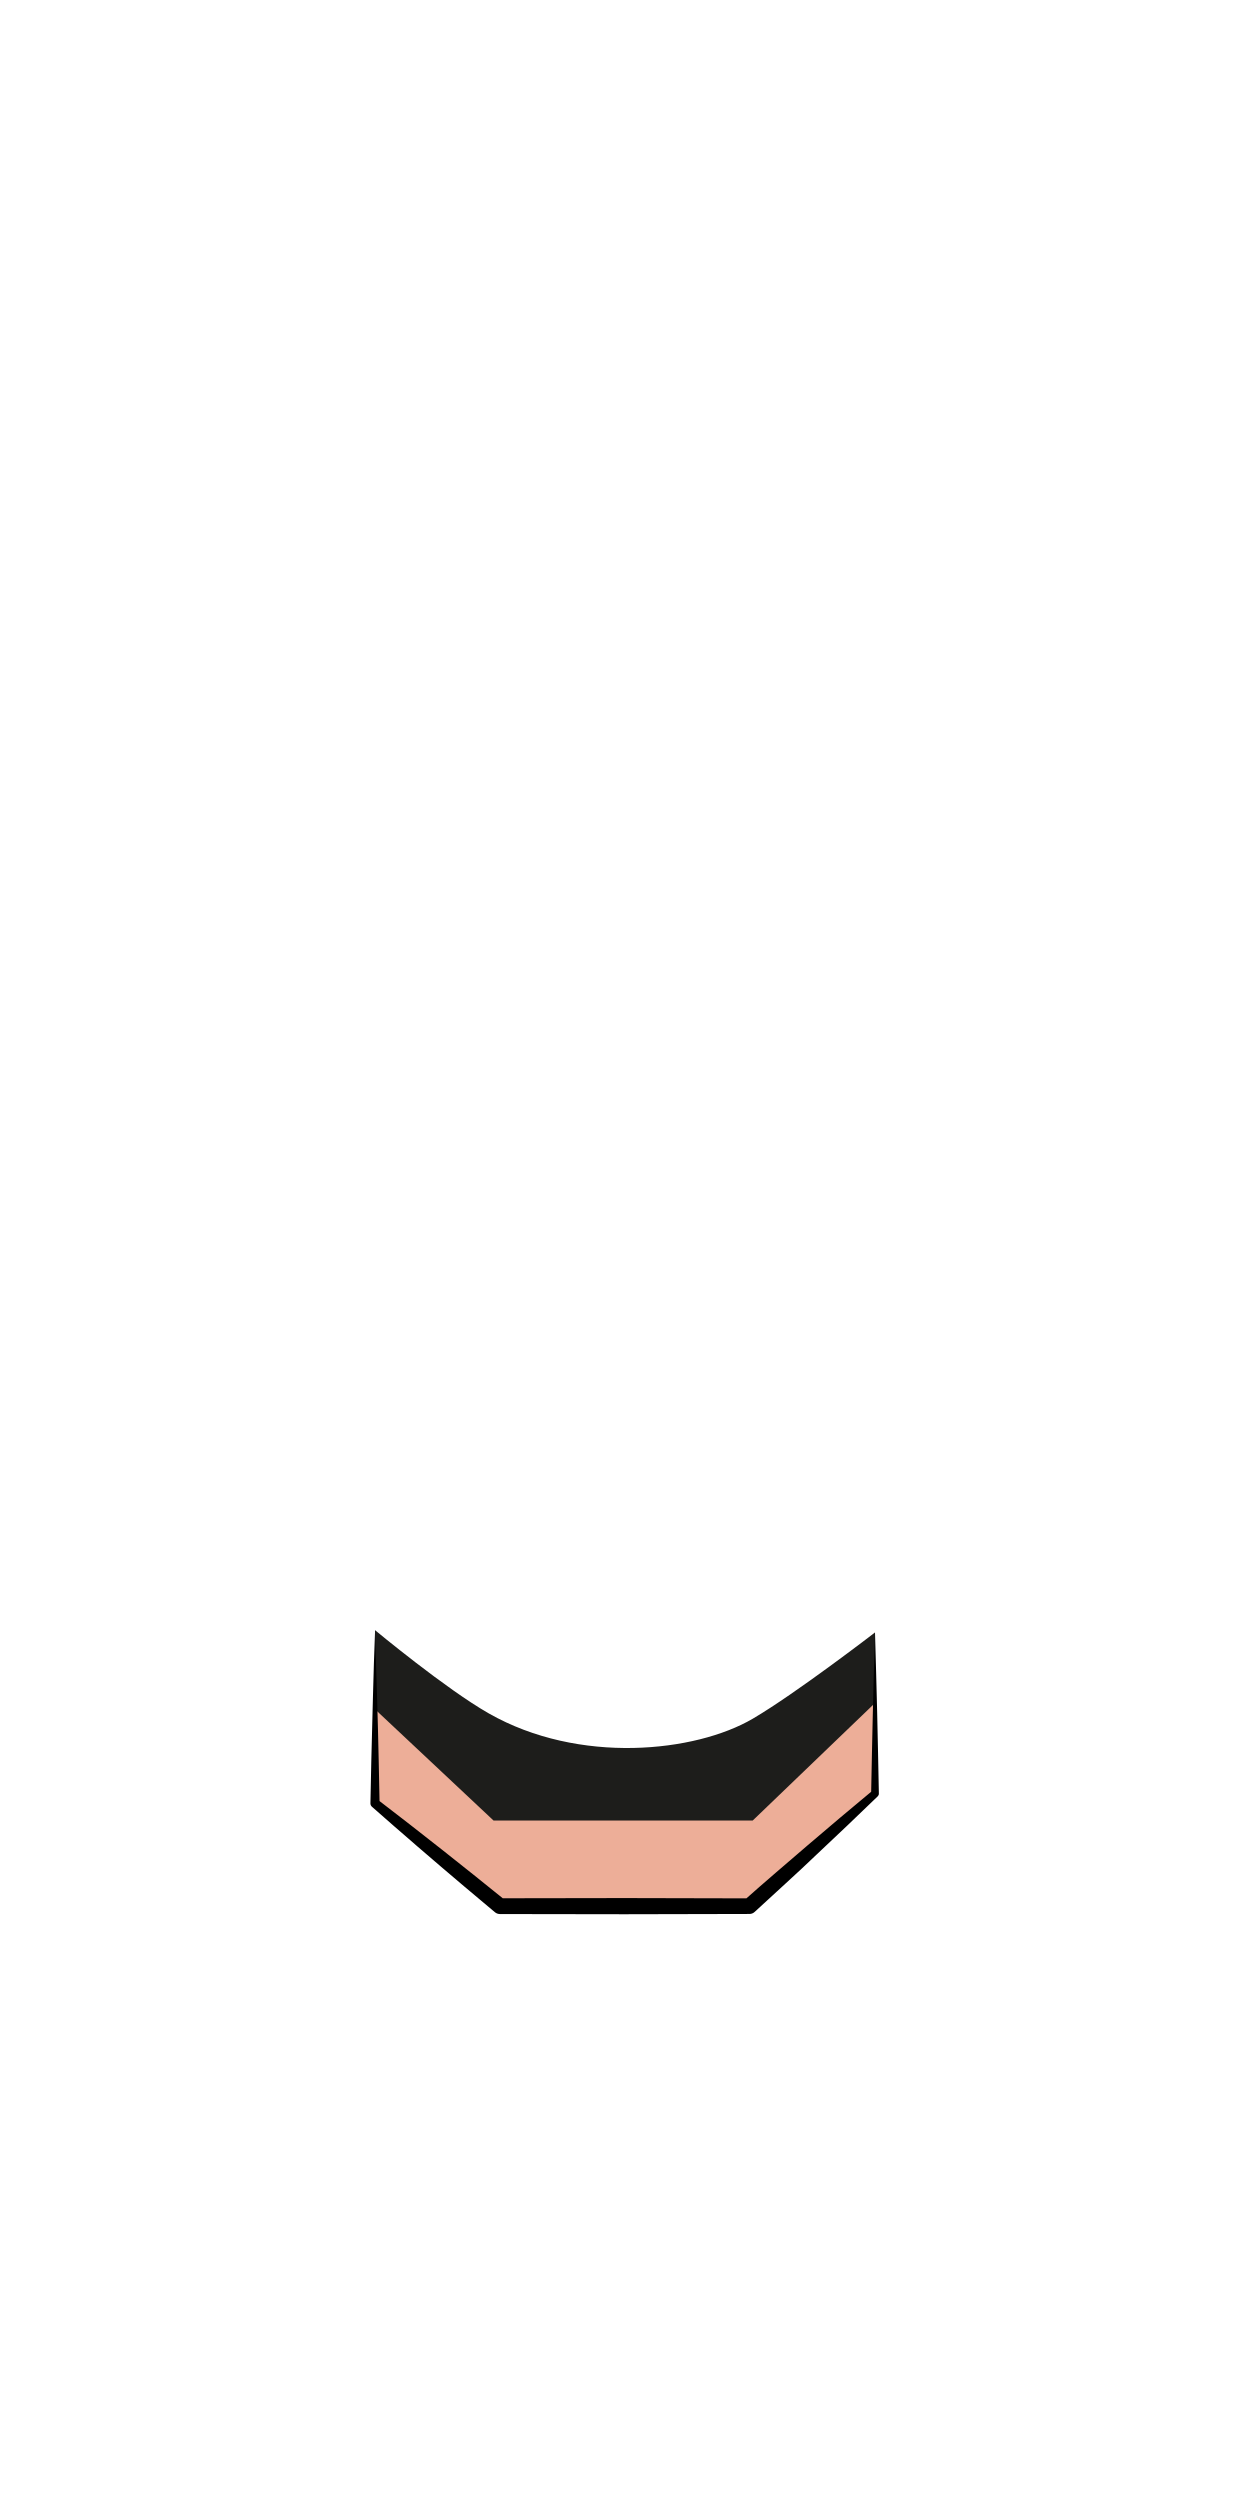
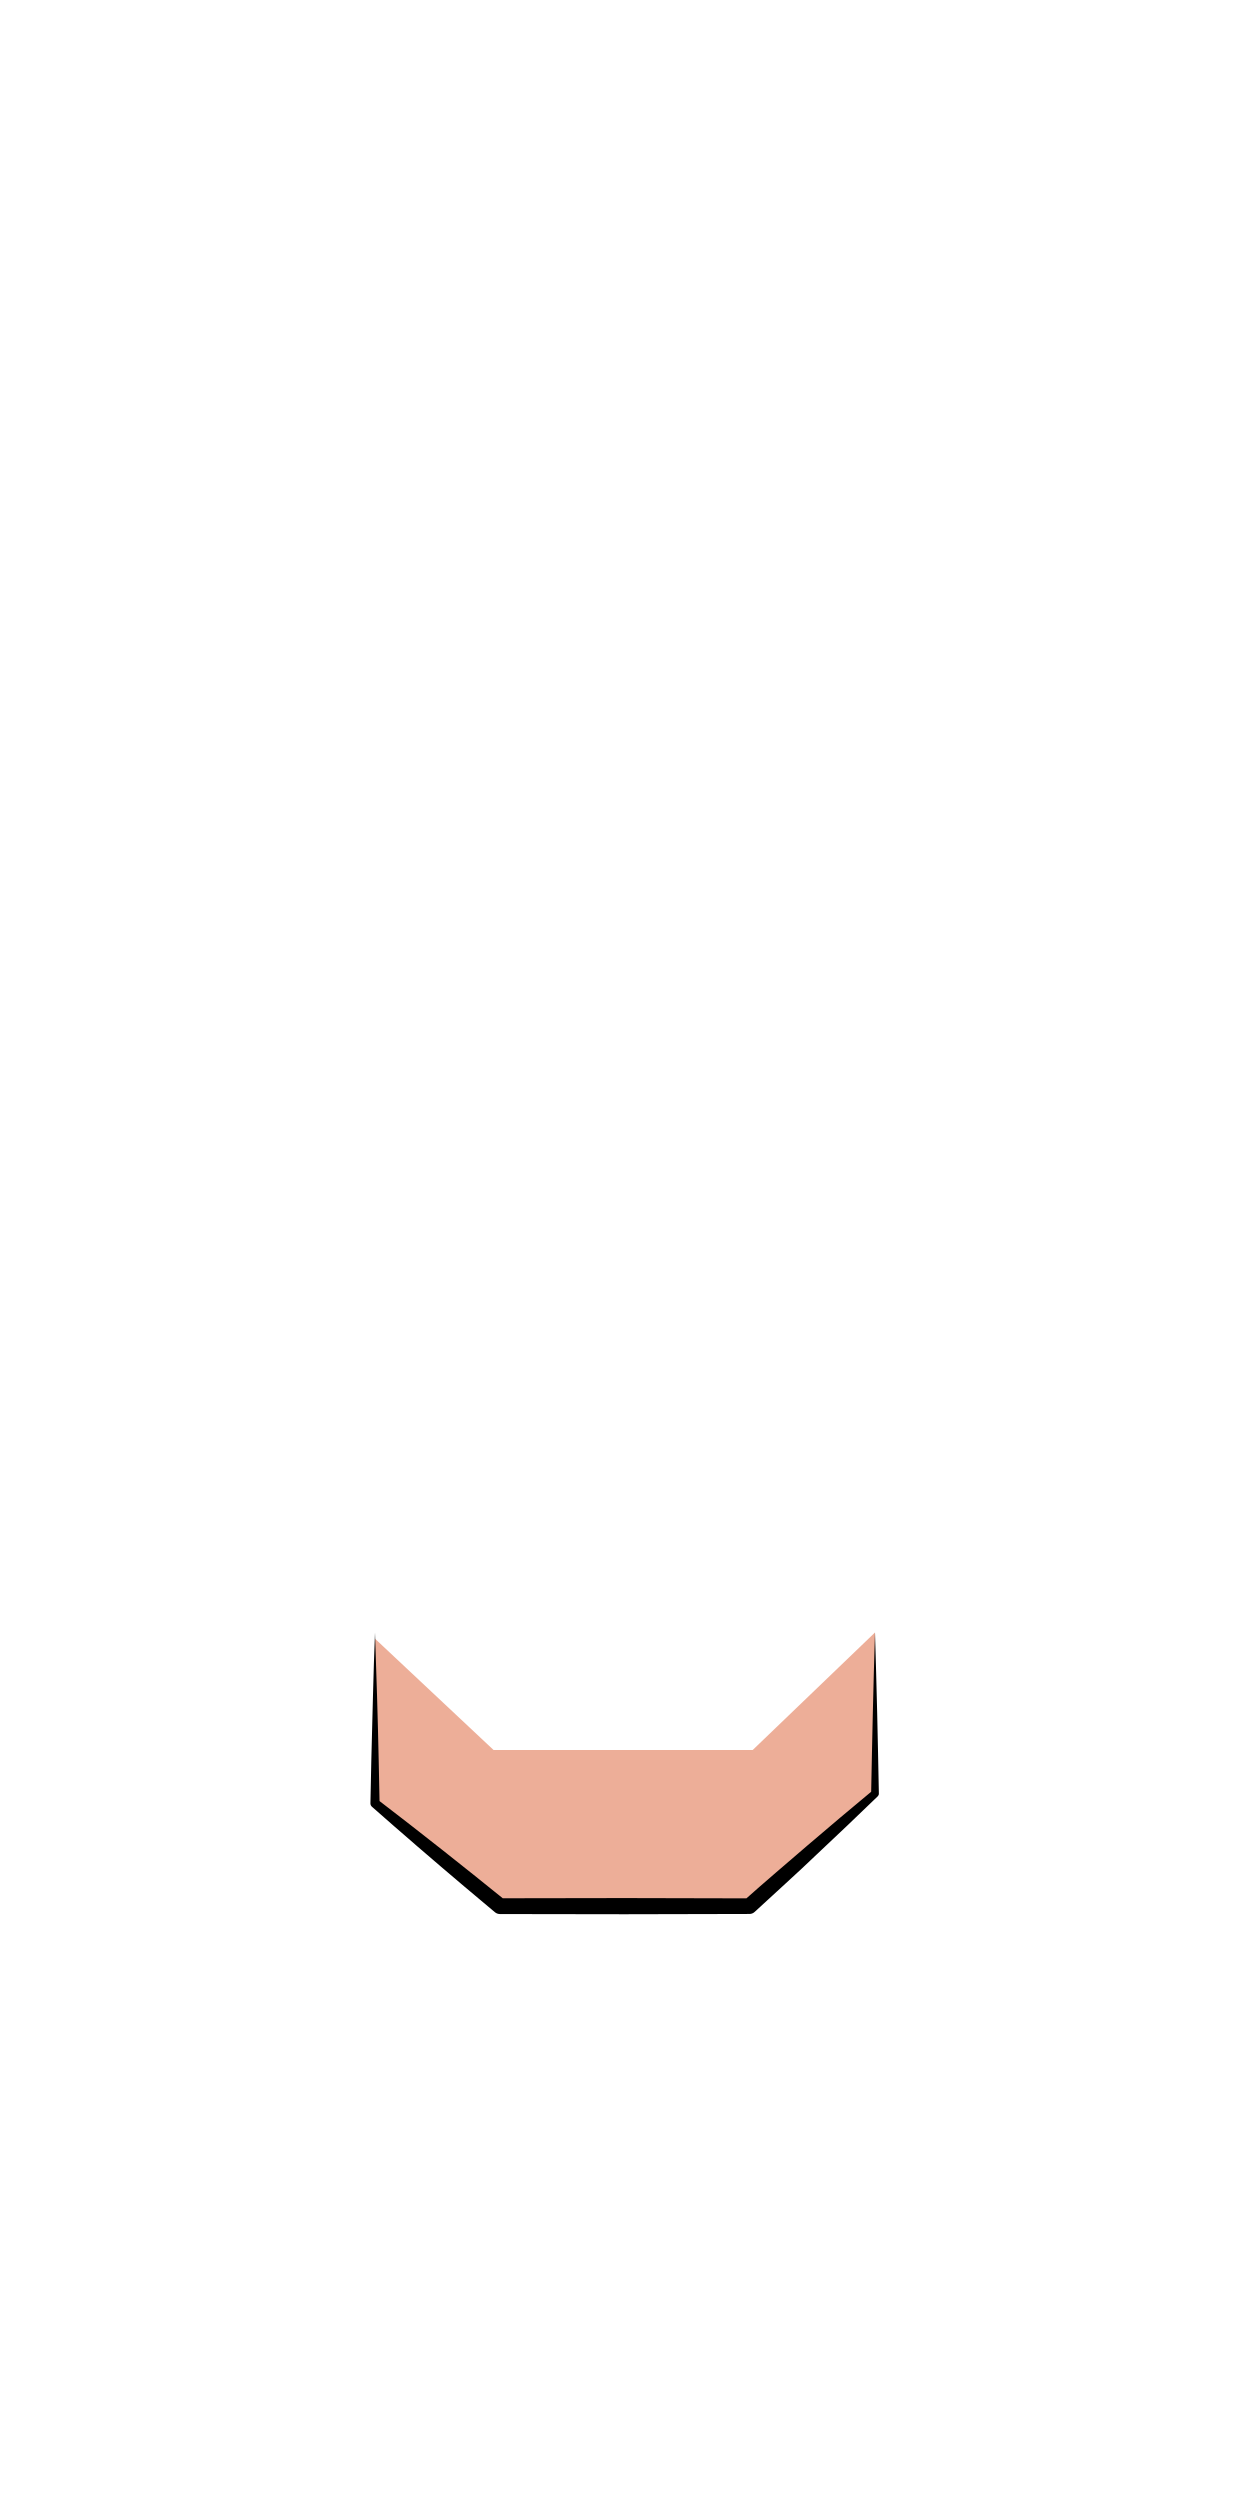
<svg xmlns="http://www.w3.org/2000/svg" id="COU-ANGULAIRE" viewBox="0 0 1000 2000">
-   <polygon id="cou" points="602.15 1400 394.85 1400 300 1310.96 300 1446.25 399.97 1523.89 599.97 1523.89 700 1434.87 700 1305.98 602.15 1400" fill="#edae98" />
-   <path id="ombre-cou-angulaire" d="M602.15,1375c-45.79,26.8-138.77,36.94-211.17-4.3-34.38-19.58-90.98-66.59-90.98-66.59v63.29l94.85,89.04h207.3l97.85-94.02v-56.44s-63.73,49.05-97.85,69.02Z" fill="#1d1d1b" />
+   <polygon id="COU-ANGULAIRE-2" data-name="COU-ANGULAIRE" points="394.85 1400 300 1310.96 300 1446.25 399.97 1523.89 599.97 1523.89 700 1434.87 700 1305.98 602.15 1400 394.85 1400" fill="#edae98" />
  <g id="trace-cou-angulaire">
    <path d="M300,1305.98c1.1,31.48,2.31,70.84,2.96,102.53.3,11.39.49,22.78.71,34.18l-1.34-2.83c33.75,25.84,68.67,53.46,101.66,80.2,0,0-4.01-1.44-4.01-1.44,62.51-.23,137.01-.22,199.52.07,0,0-4.17,1.59-4.17,1.59,14.73-13.19,36.19-31.47,50.99-44.21,17.09-14.64,34.29-29.14,51.62-43.5,0,0-1.03,2.3-1.03,2.3.46-21.48.81-42.96,1.35-64.44.27-16.01,1.3-48.43,1.74-64.44.41,16.11,1.45,48.35,1.74,64.44.54,21.48.89,42.96,1.35,64.44.02.84-.32,1.61-.88,2.16-16.21,15.71-32.56,31.27-49.03,46.7-13.94,13.52-35.09,32.4-49.51,45.85-1.15,1.06-2.61,1.59-4.06,1.59-62.56.28-137.08.3-199.63.07-1.52,0-2.93-.54-4.01-1.44-8.29-6.9-16.54-13.86-24.78-20.82-23.77-20.09-50.18-42.87-73.51-63.47-.86-.7-1.37-1.78-1.34-2.83.22-11.39.41-22.78.71-34.18.89-31.72,1.64-70.98,2.96-102.53h0Z" />
  </g>
</svg>
